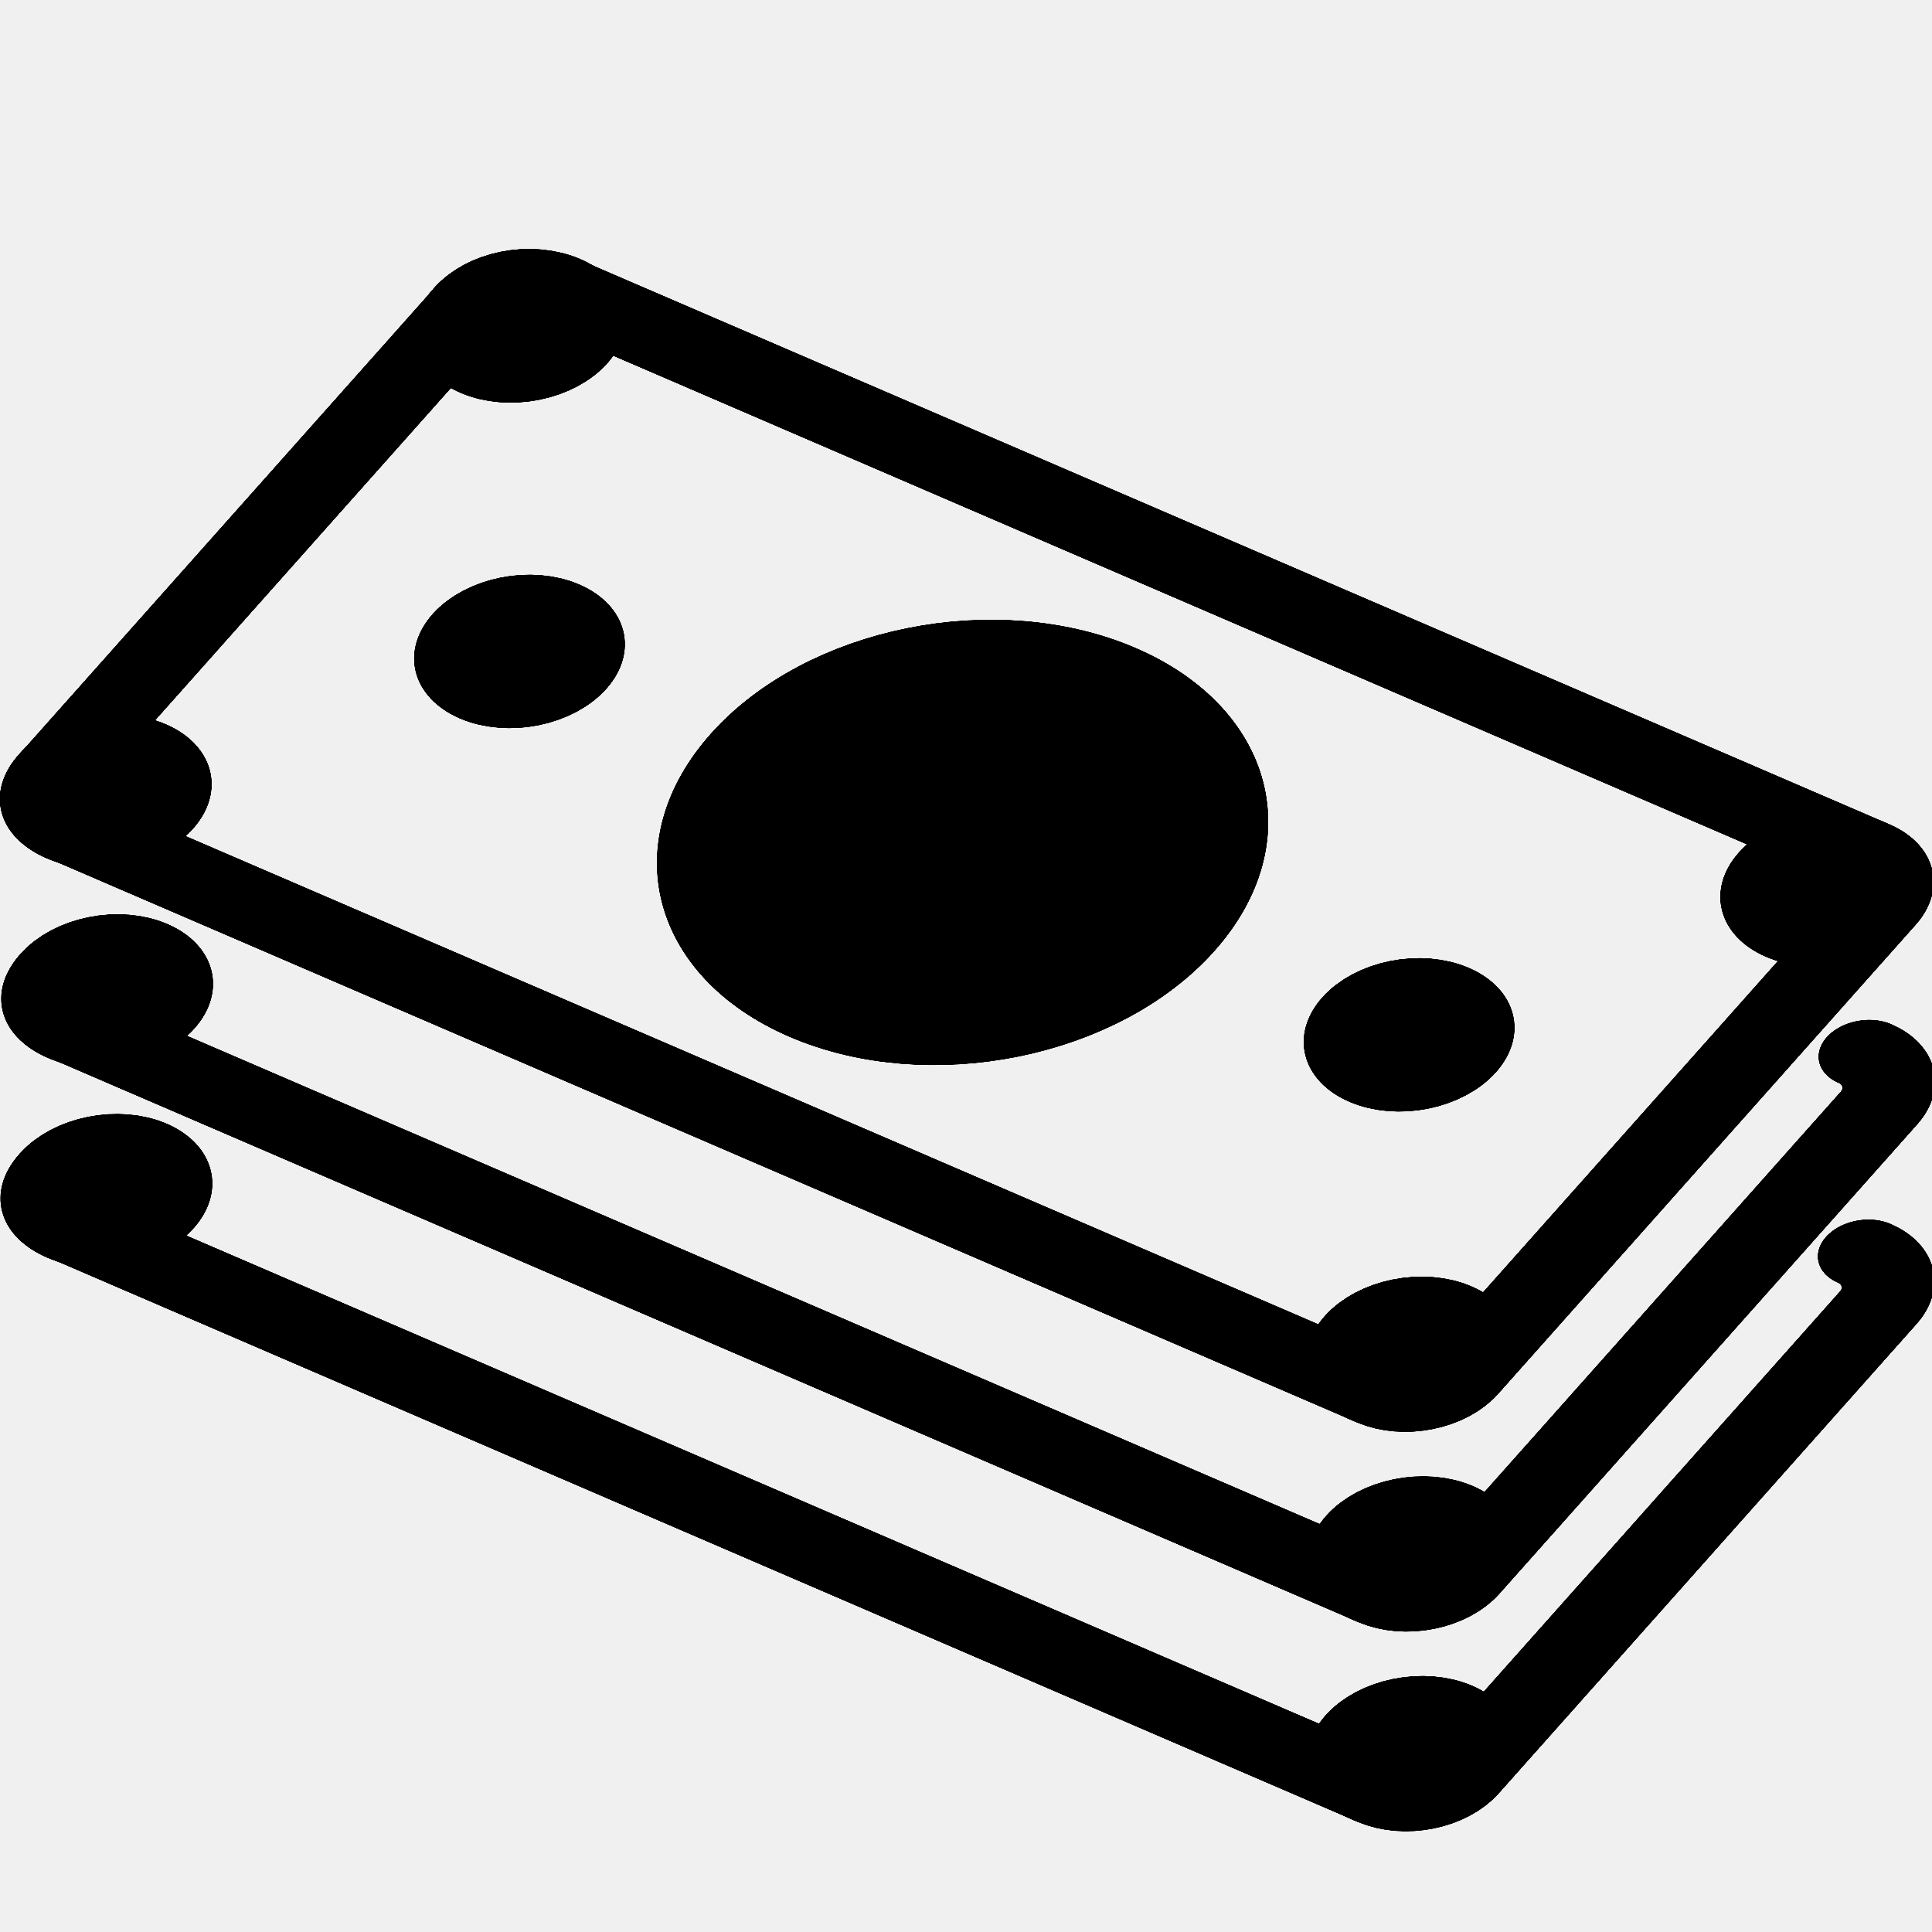
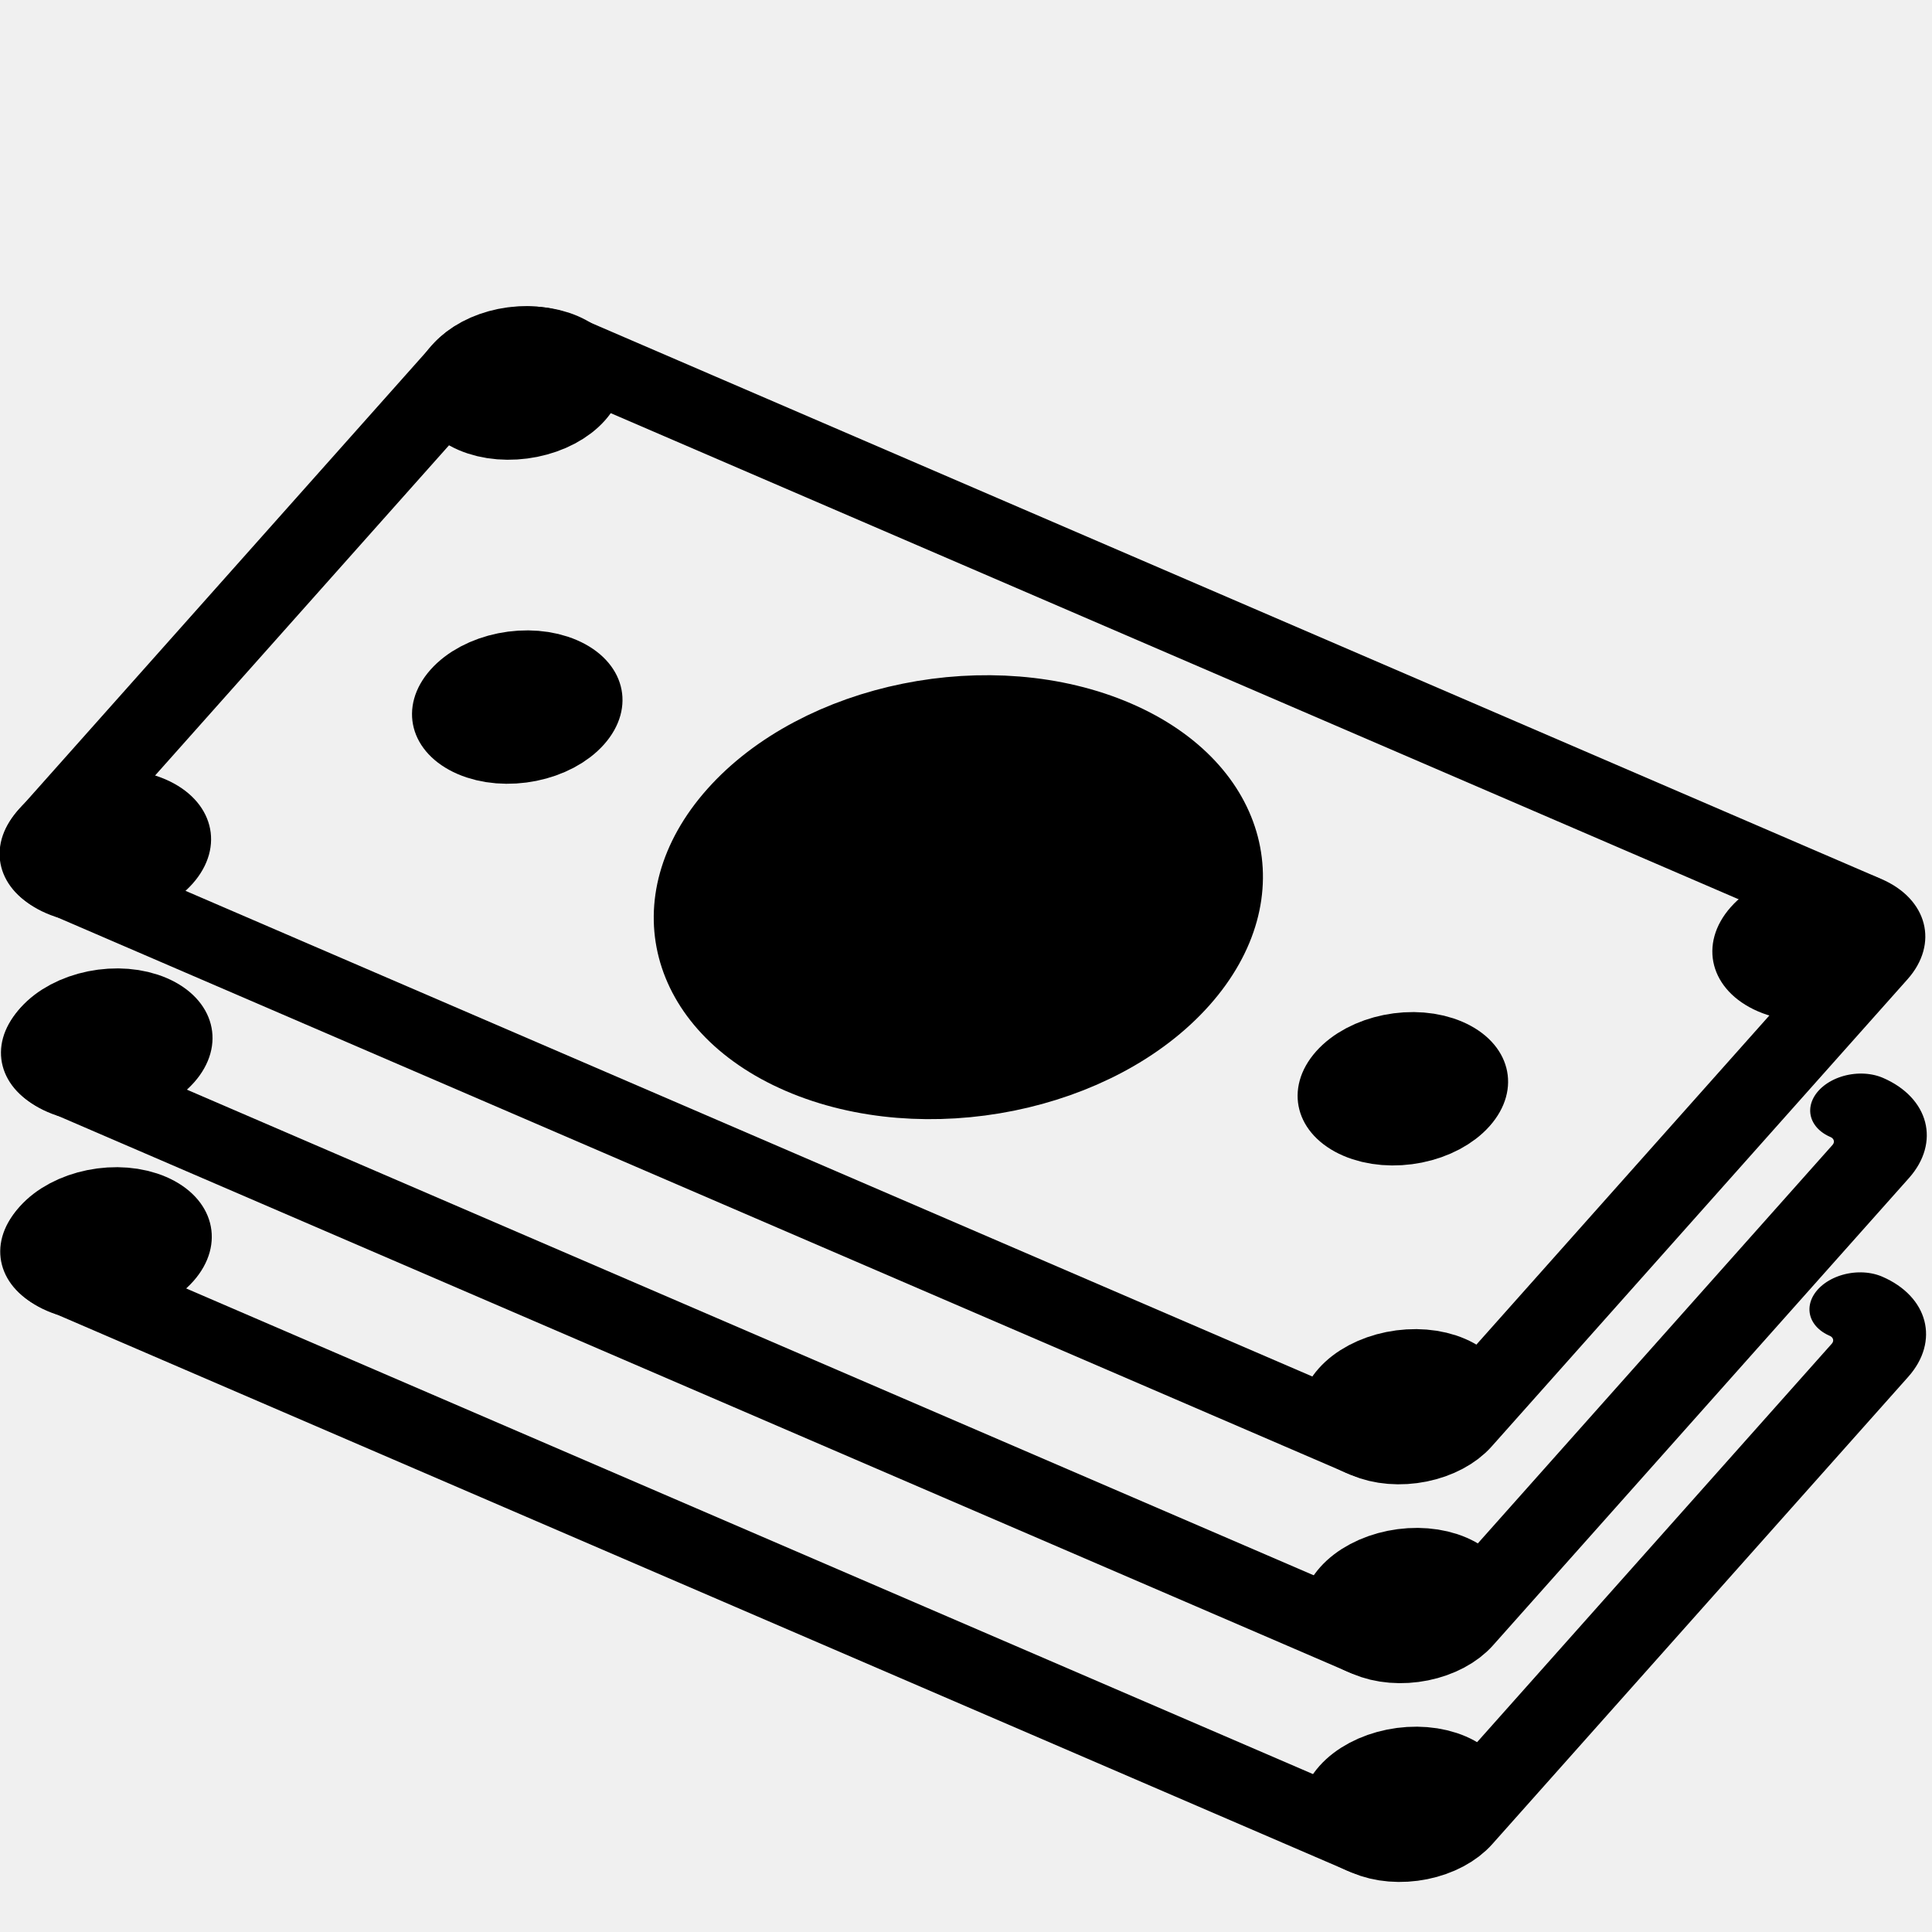
- <svg xmlns="http://www.w3.org/2000/svg" version="1.1" id="Capa_1" x="0px" y="0px" viewBox="0 0 30.563 30.563" xml:space="preserve" width="32" height="32">
-   <defs id="defs39">
-     <filter id="filter3436" style="color-interpolation-filters:sRGB;">
-       <feColorMatrix id="feColorMatrix3438" result="color1" values="180" type="hueRotate" />
-       <feColorMatrix id="feColorMatrix3440" result="color2" values="-1 0 0 0 1 0 -1 0 0 1 0 0 -1 0 1 -0.21 -0.72 -0.07 2 0 " />
-     </filter>
-     <filter id="filter3442" style="color-interpolation-filters:sRGB;">
-       <feColorMatrix id="feColorMatrix3444" result="color1" values="180" type="hueRotate" />
-       <feColorMatrix id="feColorMatrix3446" result="color2" values="-1 0 0 0 1 0 -1 0 0 1 0 0 -1 0 1 -0.21 -0.72 -0.07 2 0 " />
-     </filter>
-     <filter id="filter3448" style="color-interpolation-filters:sRGB;">
-       <feColorMatrix id="feColorMatrix3450" result="color1" values="180" type="hueRotate" />
-       <feColorMatrix id="feColorMatrix3452" result="color2" values="-1 0 0 0 1 0 -1 0 0 1 0 0 -1 0 1 -0.21 -0.72 -0.07 2 0 " />
-     </filter>
-     <filter id="filter3454" style="color-interpolation-filters:sRGB;">
-       <feColorMatrix id="feColorMatrix3456" result="color1" values="180" type="hueRotate" />
-       <feColorMatrix id="feColorMatrix3458" result="color2" values="-1 0 0 0 1 0 -1 0 0 1 0 0 -1 0 1 -0.21 -0.72 -0.07 2 0 " />
-     </filter>
-     <filter id="filter3460" style="color-interpolation-filters:sRGB;">
-       <feColorMatrix id="feColorMatrix3462" result="color1" values="180" type="hueRotate" />
-       <feColorMatrix id="feColorMatrix3464" result="color2" values="-1 0 0 0 1 0 -1 0 0 1 0 0 -1 0 1 -0.21 -0.72 -0.07 2 0 " />
-     </filter>
-     <filter id="filter3466" style="color-interpolation-filters:sRGB;">
-       <feColorMatrix id="feColorMatrix3468" result="color1" values="180" type="hueRotate" />
-       <feColorMatrix id="feColorMatrix3470" result="color2" values="-1 0 0 0 1 0 -1 0 0 1 0 0 -1 0 1 -0.21 -0.72 -0.07 2 0 " />
-     </filter>
-     <filter id="filter3472" style="color-interpolation-filters:sRGB;">
-       <feColorMatrix id="feColorMatrix3474" result="color1" values="180" type="hueRotate" />
-       <feColorMatrix id="feColorMatrix3476" result="color2" values="-1 0 0 0 1 0 -1 0 0 1 0 0 -1 0 1 -0.21 -0.72 -0.07 2 0 " />
-     </filter>
-     <filter id="filter3478" style="color-interpolation-filters:sRGB;">
-       <feColorMatrix id="feColorMatrix3480" result="color1" values="180" type="hueRotate" />
-       <feColorMatrix id="feColorMatrix3482" result="color2" values="-1 0 0 0 1 0 -1 0 0 1 0 0 -1 0 1 -0.21 -0.72 -0.07 2 0 " />
-     </filter>
-     <filter id="filter3484" style="color-interpolation-filters:sRGB;">
-       <feColorMatrix id="feColorMatrix3486" result="color1" values="180" type="hueRotate" />
-       <feColorMatrix id="feColorMatrix3488" result="color2" values="-1 0 0 0 1 0 -1 0 0 1 0 0 -1 0 1 -0.21 -0.72 -0.07 2 0 " />
-     </filter>
-     <filter id="filter3490" style="color-interpolation-filters:sRGB;">
-       <feColorMatrix id="feColorMatrix3492" result="color1" values="180" type="hueRotate" />
-       <feColorMatrix id="feColorMatrix3494" result="color2" values="-1 0 0 0 1 0 -1 0 0 1 0 0 -1 0 1 -0.21 -0.72 -0.07 2 0 " />
-     </filter>
-     <filter id="filter3496" style="color-interpolation-filters:sRGB;">
-       <feColorMatrix id="feColorMatrix3498" result="color1" values="180" type="hueRotate" />
-       <feColorMatrix id="feColorMatrix3500" result="color2" values="-1 0 0 0 1 0 -1 0 0 1 0 0 -1 0 1 -0.21 -0.72 -0.07 2 0 " />
-     </filter>
-     <filter id="filter3502" style="color-interpolation-filters:sRGB;">
-       <feColorMatrix id="feColorMatrix3504" result="color1" values="180" type="hueRotate" />
-       <feColorMatrix id="feColorMatrix3506" result="color2" values="-1 0 0 0 1 0 -1 0 0 1 0 0 -1 0 1 -0.21 -0.72 -0.07 2 0 " />
-     </filter>
-     <filter id="filter3508" style="color-interpolation-filters:sRGB;">
-       <feColorMatrix id="feColorMatrix3510" result="color1" values="180" type="hueRotate" />
-       <feColorMatrix id="feColorMatrix3512" result="color2" values="-1 0 0 0 1 0 -1 0 0 1 0 0 -1 0 1 -0.21 -0.72 -0.07 2 0 " />
-     </filter>
-     <filter id="filter3514" style="color-interpolation-filters:sRGB;">
-       <feColorMatrix id="feColorMatrix3516" result="color1" values="180" type="hueRotate" />
-       <feColorMatrix id="feColorMatrix3518" result="color2" values="-1 0 0 0 1 0 -1 0 0 1 0 0 -1 0 1 -0.21 -0.72 -0.07 2 0 " />
-     </filter>
-     <filter id="filter3520" style="color-interpolation-filters:sRGB;">
-       <feColorMatrix id="feColorMatrix3522" result="color1" values="180" type="hueRotate" />
-       <feColorMatrix id="feColorMatrix3524" result="color2" values="-1 0 0 0 1 0 -1 0 0 1 0 0 -1 0 1 -0.21 -0.72 -0.07 2 0 " />
-     </filter>
-     <filter id="filter3526" style="color-interpolation-filters:sRGB;">
-       <feColorMatrix id="feColorMatrix3528" result="color1" values="180" type="hueRotate" />
-       <feColorMatrix id="feColorMatrix3530" result="color2" values="-1 0 0 0 1 0 -1 0 0 1 0 0 -1 0 1 -0.21 -0.72 -0.07 2 0 " />
-     </filter>
-     <filter id="filter3532" style="color-interpolation-filters:sRGB;">
-       <feColorMatrix id="feColorMatrix3534" result="color1" values="180" type="hueRotate" />
-       <feColorMatrix id="feColorMatrix3536" result="color2" values="-1 0 0 0 1 0 -1 0 0 1 0 0 -1 0 1 -0.21 -0.72 -0.07 2 0 " />
-     </filter>
-     <filter id="filter3538" style="color-interpolation-filters:sRGB;">
-       <feColorMatrix id="feColorMatrix3540" result="color1" values="180" type="hueRotate" />
-       <feColorMatrix id="feColorMatrix3542" result="color2" values="-1 0 0 0 1 0 -1 0 0 1 0 0 -1 0 1 -0.21 -0.72 -0.07 2 0 " />
-     </filter>
-   </defs>
-   <g style="filter:url(#filter3436)" id="g6" transform="translate(0,-458.4403)" />
-   <g style="filter:url(#filter3442)" id="g8" transform="translate(0,-458.4403)" />
-   <g style="filter:url(#filter3448)" id="g10" transform="translate(0,-458.4403)" />
-   <g style="filter:url(#filter3454)" id="g12" transform="translate(0,-458.4403)" />
-   <g style="filter:url(#filter3460)" id="g14" transform="translate(0,-458.4403)" />
-   <g style="filter:url(#filter3466)" id="g16" transform="translate(0,-458.4403)" />
-   <g style="filter:url(#filter3472)" id="g18" transform="translate(0,-458.4403)" />
-   <g style="filter:url(#filter3478)" id="g20" transform="translate(0,-458.4403)" />
-   <g style="filter:url(#filter3484)" id="g22" transform="translate(0,-458.4403)" />
-   <g style="filter:url(#filter3490)" id="g24" transform="translate(0,-458.4403)" />
-   <g style="filter:url(#filter3496)" id="g26" transform="translate(0,-458.4403)" />
-   <g style="filter:url(#filter3502)" id="g28" transform="translate(0,-458.4403)" />
-   <g style="filter:url(#filter3508)" id="g30" transform="translate(0,-458.4403)" />
-   <g style="filter:url(#filter3514)" id="g32" transform="translate(0,-458.4403)" />
-   <g style="filter:url(#filter3520)" id="g34" transform="translate(0,-458.4403)" />
-   <g style="filter:url(#filter3526)" id="g5946" transform="matrix(0.8489934,0.3659114,-0.5833947,0.6554053,9.333499,0.4215925)">
-     <rect ry="0.842" y="4.856" x="1.748" height="13.015" width="26.16" id="rect5652" style="fill:none;stroke:#ffffff;stroke-width:1.433;stroke-linecap:round;stroke-linejoin:round;stroke-miterlimit:4;stroke-dasharray:none;stroke-dashoffset:0" />
-     <circle cy="11.429" cx="14.796" id="path5654" style="fill:#ffffff;fill-opacity:1;stroke:#ffffff;stroke-width:1.433;stroke-linecap:round;stroke-linejoin:round;stroke-miterlimit:4;stroke-dasharray:none;stroke-dashoffset:0" r="3.982" />
-     <circle cy="11.429" cx="6.54" id="path5913" style="fill:#ffffff;fill-opacity:1;stroke:#ffffff;stroke-width:1.433;stroke-linecap:round;stroke-linejoin:round;stroke-miterlimit:4;stroke-dasharray:none;stroke-dashoffset:0" r="0.907" />
-     <circle cy="11.429" cx="23.116" id="path5913-3" style="fill:#ffffff;fill-opacity:1;stroke:#ffffff;stroke-width:1.433;stroke-linecap:round;stroke-linejoin:round;stroke-miterlimit:4;stroke-dasharray:none;stroke-dashoffset:0" r="0.907" />
-     <circle style="fill:#ffffff;fill-opacity:1;stroke:#ffffff;stroke-width:1.433;stroke-linecap:round;stroke-linejoin:round;stroke-miterlimit:4;stroke-dasharray:none;stroke-dashoffset:0" id="circle5930" cx="2.651" cy="5.744" r="0.907" />
-     <circle cy="5.767" cx="26.988" id="circle5932" style="fill:#ffffff;fill-opacity:1;stroke:#ffffff;stroke-width:1.433;stroke-linecap:round;stroke-linejoin:round;stroke-miterlimit:4;stroke-dasharray:none;stroke-dashoffset:0" r="0.907" />
-     <circle style="fill:#ffffff;fill-opacity:1;stroke:#ffffff;stroke-width:1.433;stroke-linecap:round;stroke-linejoin:round;stroke-miterlimit:4;stroke-dasharray:none;stroke-dashoffset:0" id="circle5934" cx="26.969" cy="16.965" r="0.907" />
-     <circle cy="16.976" cx="2.651" id="circle5936" style="fill:#ffffff;fill-opacity:1;stroke:#ffffff;stroke-width:1.433;stroke-linecap:round;stroke-linejoin:round;stroke-miterlimit:4;stroke-dasharray:none;stroke-dashoffset:0" r="0.907" />
-   </g>
-   <g style="filter:url(#filter3532)" transform="matrix(0.8489934,0.3659114,-0.5833947,0.6554053,9.356333,3.580479)" id="g5983">
-     <path style="fill:none;stroke:#ffffff;stroke-width:1.433;stroke-linecap:round;stroke-linejoin:round;stroke-miterlimit:4;stroke-dasharray:none;stroke-dashoffset:0" d="m 27.066,4.856 c 0.466,0 0.842,0.375 0.842,0.842 V 17.03 c 0,0.466 -0.375,0.842 -0.842,0.842 H 2.59 c -0.466,0 -0.842,-0.375 -0.842,-0.842" id="rect5967" />
-     <circle r="0.907" cy="16.965" cx="26.969" id="circle5979" style="fill:#ffffff;fill-opacity:1;stroke:#ffffff;stroke-width:1.433;stroke-linecap:round;stroke-linejoin:round;stroke-miterlimit:4;stroke-dasharray:none;stroke-dashoffset:0" />
-     <circle r="0.907" style="fill:#ffffff;fill-opacity:1;stroke:#ffffff;stroke-width:1.433;stroke-linecap:round;stroke-linejoin:round;stroke-miterlimit:4;stroke-dasharray:none;stroke-dashoffset:0" id="circle5981" cx="2.651" cy="16.976" />
-   </g>
-   <g style="filter:url(#filter3538)" id="g5992" transform="matrix(0.8489934,0.3659114,-0.5833947,0.6554053,9.344642,6.739365)">
-     <path id="path5986" d="m 27.066,4.856 c 0.466,0 0.842,0.375 0.842,0.842 V 17.03 c 0,0.466 -0.375,0.842 -0.842,0.842 H 2.59 c -0.466,0 -0.842,-0.375 -0.842,-0.842" style="fill:none;stroke:#ffffff;stroke-width:1.433;stroke-linecap:round;stroke-linejoin:round;stroke-miterlimit:4;stroke-dasharray:none;stroke-dashoffset:0" />
-     <circle style="fill:#ffffff;fill-opacity:1;stroke:#ffffff;stroke-width:1.433;stroke-linecap:round;stroke-linejoin:round;stroke-miterlimit:4;stroke-dasharray:none;stroke-dashoffset:0" id="circle5988" cx="26.969" cy="16.965" r="0.907" />
-     <circle cy="16.976" cx="2.651" id="circle5990" style="fill:#ffffff;fill-opacity:1;stroke:#ffffff;stroke-width:1.433;stroke-linecap:round;stroke-linejoin:round;stroke-miterlimit:4;stroke-dasharray:none;stroke-dashoffset:0" r="0.907" />
+ <svg xmlns="http://www.w3.org/2000/svg" height="64" width="64" xml:space="preserve" viewBox="0 0 61.125 61.125" y="0px" x="0px" id="Capa_1" version="1.1">
+   <defs id="defs39" />
+   <g transform="translate(0,-427.8776)" id="g6" />
+   <g transform="translate(0,-427.8776)" id="g8" />
+   <g transform="translate(0,-427.8776)" id="g10" />
+   <g transform="translate(0,-427.8776)" id="g12" />
+   <g transform="translate(0,-427.8776)" id="g14" />
+   <g transform="translate(0,-427.8776)" id="g16" />
+   <g transform="translate(0,-427.8776)" id="g18" />
+   <g transform="translate(0,-427.8776)" id="g20" />
+   <g transform="translate(0,-427.8776)" id="g22" />
+   <g transform="translate(0,-427.8776)" id="g24" />
+   <g transform="translate(0,-427.8776)" id="g26" />
+   <g transform="translate(0,-427.8776)" id="g28" />
+   <g transform="translate(0,-427.8776)" id="g30" />
+   <g transform="translate(0,-427.8776)" id="g32" />
+   <g transform="translate(0,-427.8776)" id="g34" />
+   <g id="g4654" transform="matrix(1.990953,0,0,1.990953,0.00299016,-58.99543)">
+     <g id="g5946" transform="matrix(0.8489934,0.3659114,-0.5833947,0.6554053,9.333499,30.98428)">
+       <rect ry="0.842" y="4.856" x="1.748" height="13.015" width="26.16" id="rect5652" style="fill:none;stroke:#000000;stroke-width:1.433;stroke-linecap:round;stroke-linejoin:round;stroke-miterlimit:4;stroke-dasharray:none;stroke-dashoffset:0;stroke-opacity:1" />
+       <circle cy="11.429" cx="14.796" id="path5654" style="fill:#000000;fill-opacity:1;stroke:#000000;stroke-width:1.433;stroke-linecap:round;stroke-linejoin:round;stroke-miterlimit:4;stroke-dasharray:none;stroke-dashoffset:0;stroke-opacity:1" r="3.982" />
+       <circle cy="11.429" cx="6.54" id="path5913" style="fill:#000000;fill-opacity:1;stroke:#000000;stroke-width:1.433;stroke-linecap:round;stroke-linejoin:round;stroke-miterlimit:4;stroke-dasharray:none;stroke-dashoffset:0;stroke-opacity:1" r="0.907" />
+       <circle cy="11.429" cx="23.116" id="path5913-3" style="fill:#000000;fill-opacity:1;stroke:#000000;stroke-width:1.433;stroke-linecap:round;stroke-linejoin:round;stroke-miterlimit:4;stroke-dasharray:none;stroke-dashoffset:0;stroke-opacity:1" r="0.907" />
+       <circle style="fill:#000000;fill-opacity:1;stroke:#000000;stroke-width:1.433;stroke-linecap:round;stroke-linejoin:round;stroke-miterlimit:4;stroke-dasharray:none;stroke-dashoffset:0;stroke-opacity:1" id="circle5930" cx="2.651" cy="5.744" r="0.907" />
+       <circle cy="5.767" cx="26.988" id="circle5932" style="fill:#000000;fill-opacity:1;stroke:#000000;stroke-width:1.433;stroke-linecap:round;stroke-linejoin:round;stroke-miterlimit:4;stroke-dasharray:none;stroke-dashoffset:0;stroke-opacity:1" r="0.907" />
+       <circle style="fill:#000000;fill-opacity:1;stroke:#000000;stroke-width:1.433;stroke-linecap:round;stroke-linejoin:round;stroke-miterlimit:4;stroke-dasharray:none;stroke-dashoffset:0;stroke-opacity:1" id="circle5934" cx="26.969" cy="16.965" r="0.907" />
+       <circle cy="16.976" cx="2.651" id="circle5936" style="fill:#000000;fill-opacity:1;stroke:#000000;stroke-width:1.433;stroke-linecap:round;stroke-linejoin:round;stroke-miterlimit:4;stroke-dasharray:none;stroke-dashoffset:0;stroke-opacity:1" r="0.907" />
+     </g>
+     <g transform="matrix(0.8489934,0.3659114,-0.5833947,0.6554053,9.356333,34.14317)" id="g5983">
+       <path style="fill:none;stroke:#000000;stroke-width:1.433;stroke-linecap:round;stroke-linejoin:round;stroke-miterlimit:4;stroke-dasharray:none;stroke-dashoffset:0;stroke-opacity:1" d="m 27.066,4.856 c 0.466,0 0.842,0.375 0.842,0.842 V 17.03 c 0,0.466 -0.375,0.842 -0.842,0.842 H 2.59 c -0.466,0 -0.842,-0.375 -0.842,-0.842" id="rect5967" />
+       <circle r="0.907" cy="16.965" cx="26.969" id="circle5979" style="fill:#000000;fill-opacity:1;stroke:#000000;stroke-width:1.433;stroke-linecap:round;stroke-linejoin:round;stroke-miterlimit:4;stroke-dasharray:none;stroke-dashoffset:0;stroke-opacity:1" />
+       <circle r="0.907" style="fill:#000000;fill-opacity:1;stroke:#000000;stroke-width:1.433;stroke-linecap:round;stroke-linejoin:round;stroke-miterlimit:4;stroke-dasharray:none;stroke-dashoffset:0;stroke-opacity:1" id="circle5981" cx="2.651" cy="16.976" />
+     </g>
+     <g id="g5992" transform="matrix(0.8489934,0.3659114,-0.5833947,0.6554053,9.344642,37.30205)">
+       <path id="path5986" d="m 27.066,4.856 c 0.466,0 0.842,0.375 0.842,0.842 V 17.03 c 0,0.466 -0.375,0.842 -0.842,0.842 H 2.59 c -0.466,0 -0.842,-0.375 -0.842,-0.842" style="fill:none;stroke:#000000;stroke-width:1.433;stroke-linecap:round;stroke-linejoin:round;stroke-miterlimit:4;stroke-dasharray:none;stroke-dashoffset:0;stroke-opacity:1" />
+       <circle style="fill:#000000;fill-opacity:1;stroke:#000000;stroke-width:1.433;stroke-linecap:round;stroke-linejoin:round;stroke-miterlimit:4;stroke-dasharray:none;stroke-dashoffset:0;stroke-opacity:1" id="circle5988" cx="26.969" cy="16.965" r="0.907" />
+       <circle cy="16.976" cx="2.651" id="circle5990" style="fill:#000000;fill-opacity:1;stroke:#000000;stroke-width:1.433;stroke-linecap:round;stroke-linejoin:round;stroke-miterlimit:4;stroke-dasharray:none;stroke-dashoffset:0;stroke-opacity:1" r="0.907" />
+     </g>
  </g>
</svg>
